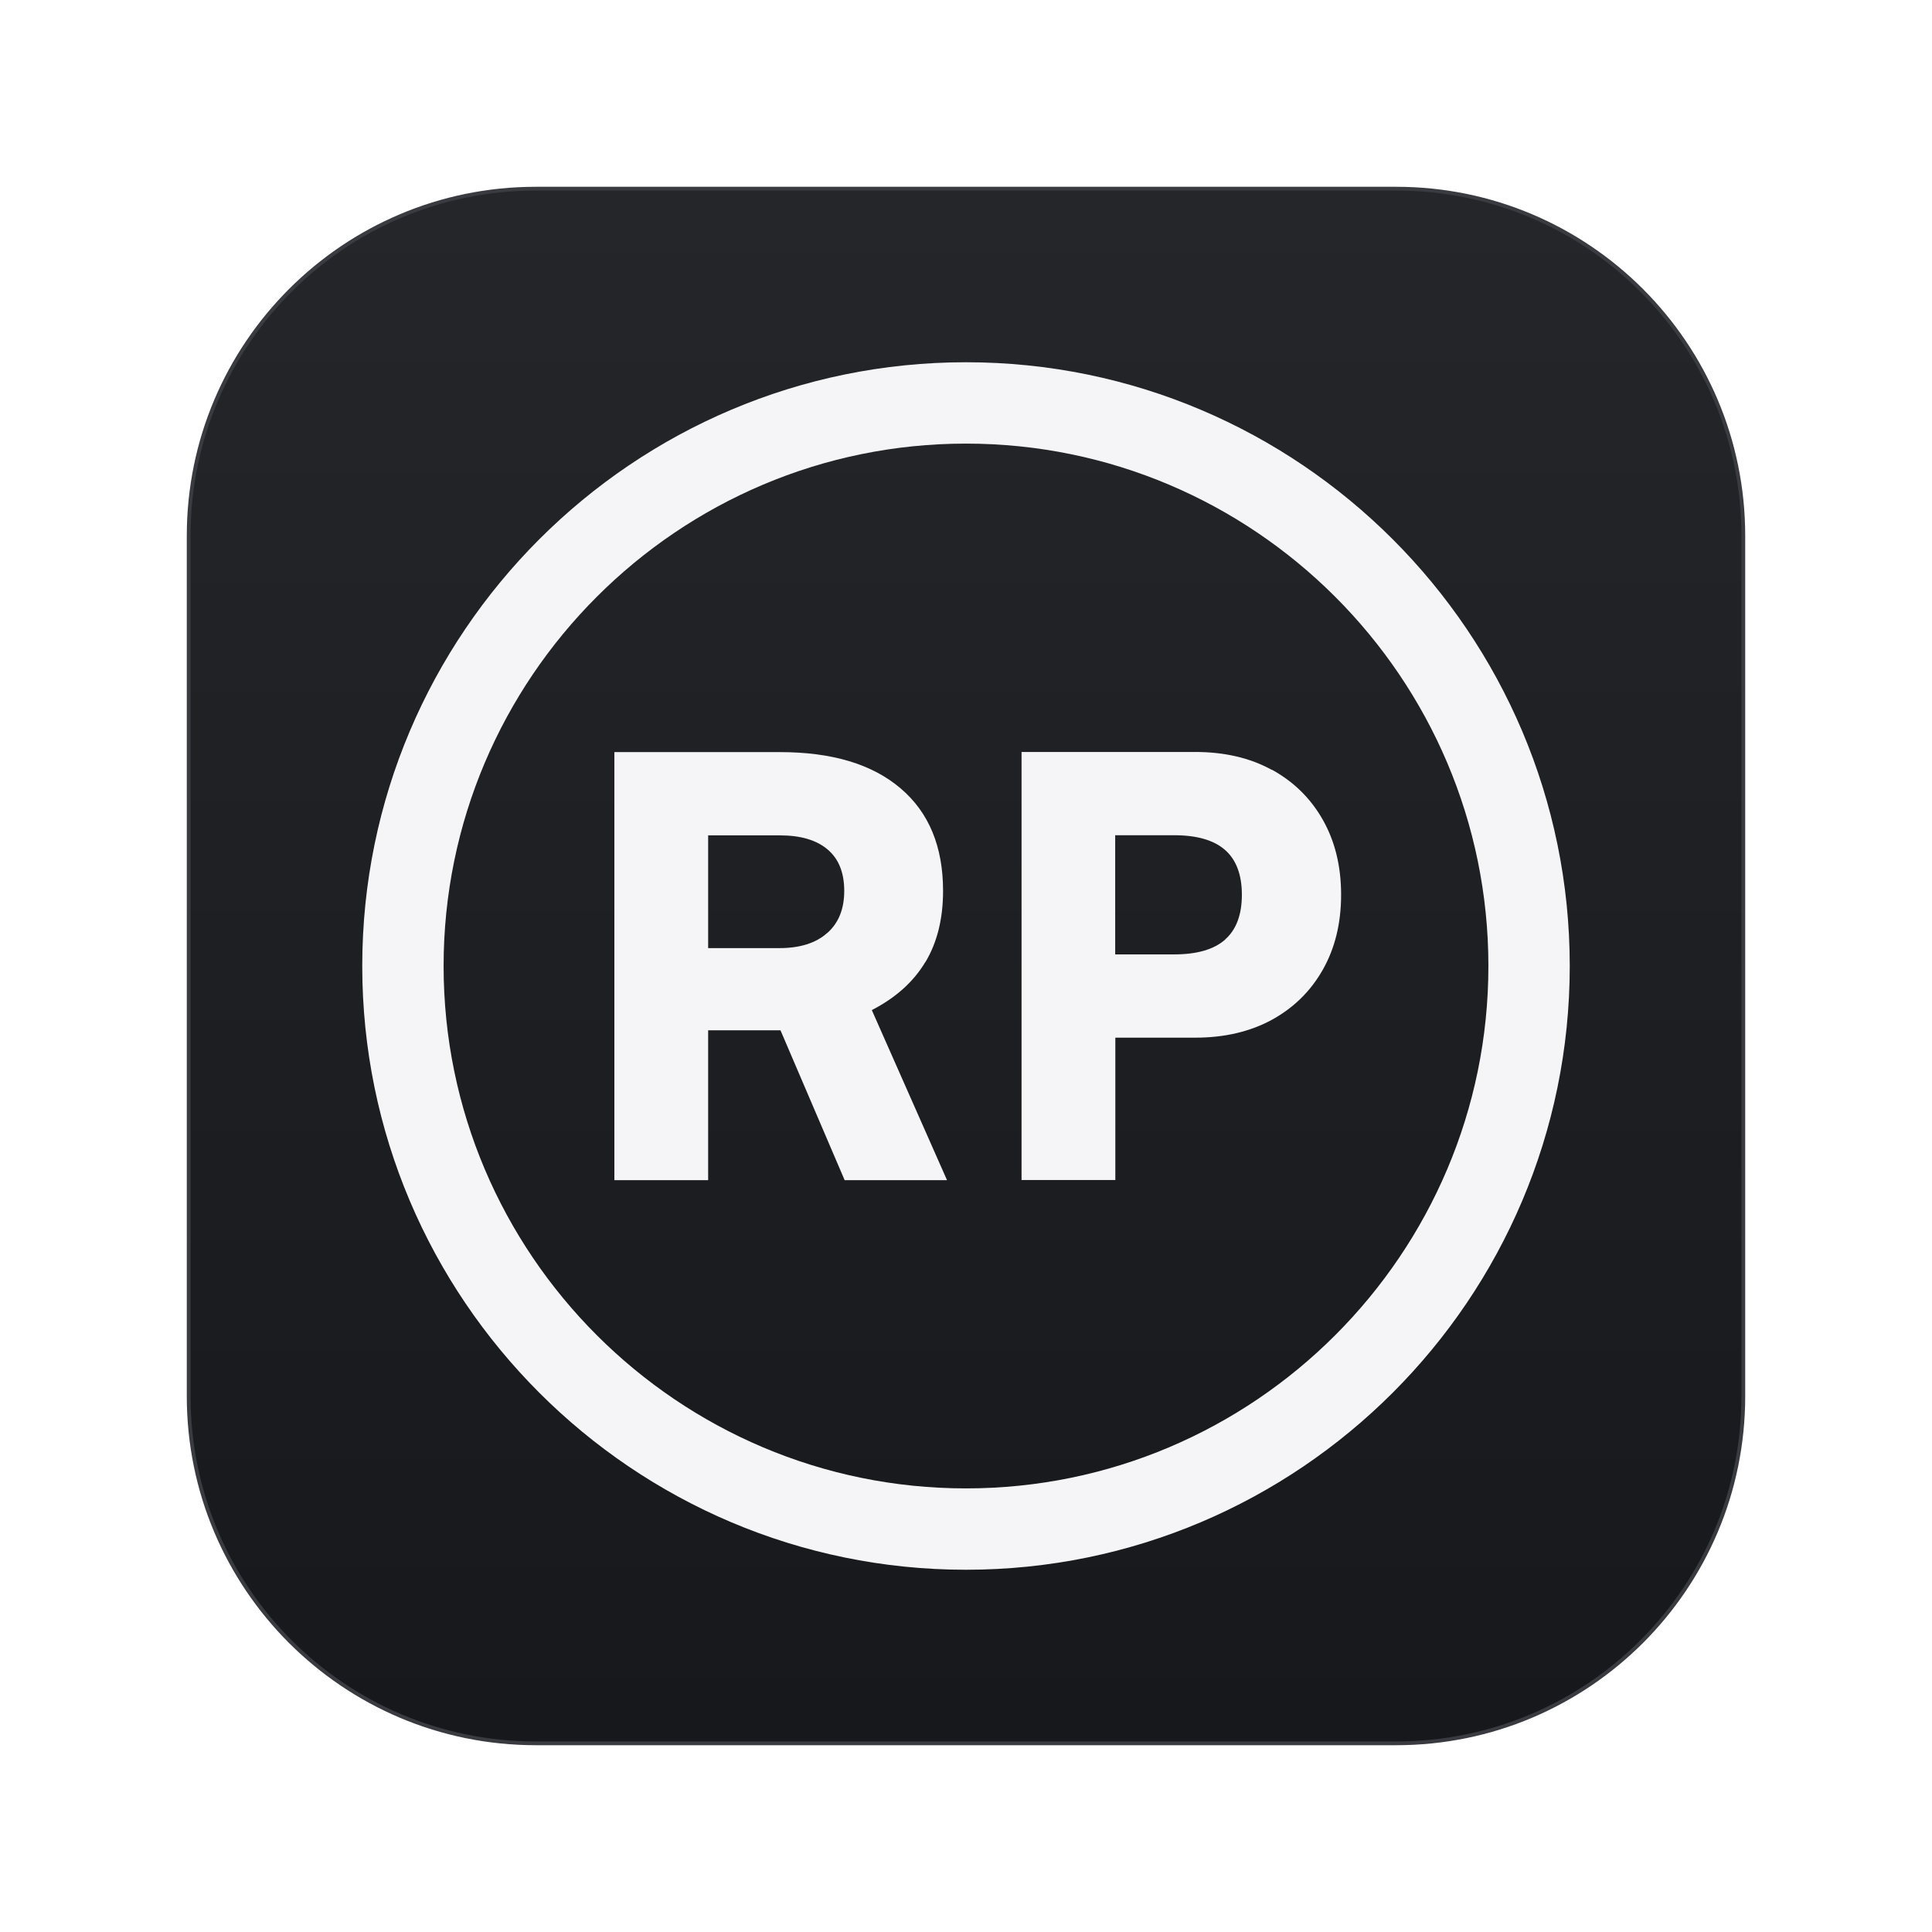
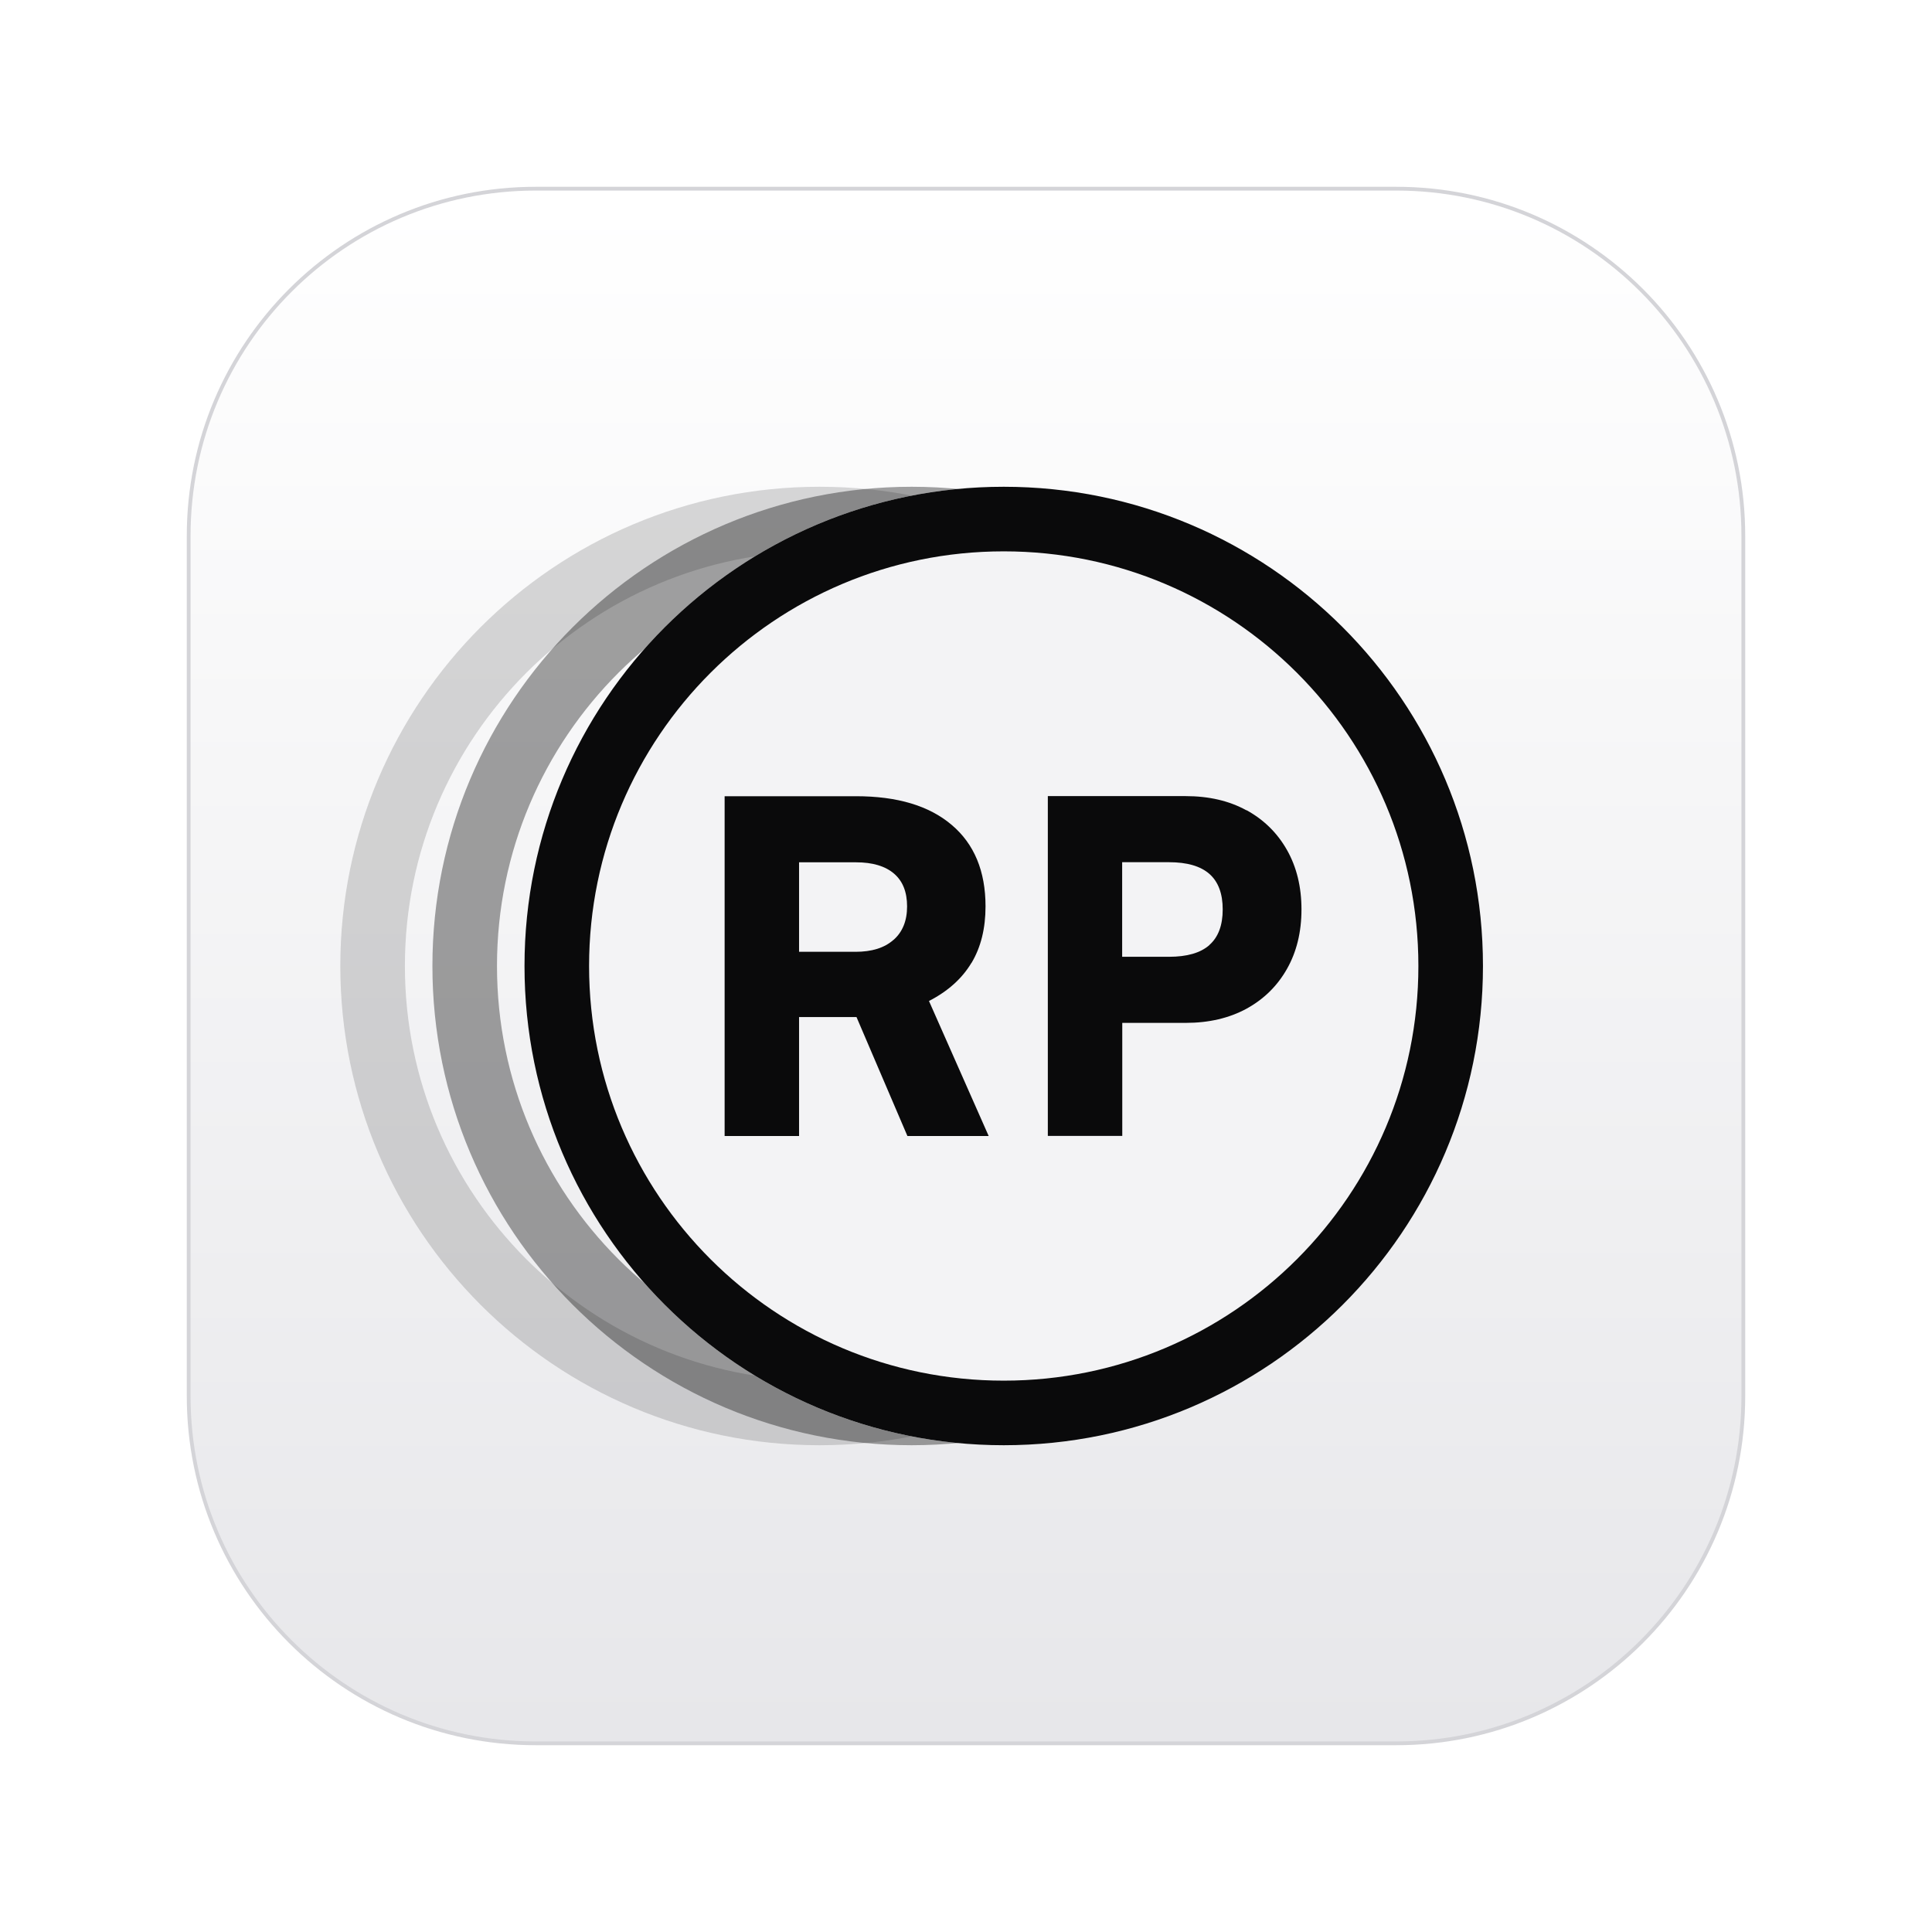
<svg xmlns="http://www.w3.org/2000/svg" width="1024" height="1024" viewBox="0 0 1024 1024">
  <defs>
-     <linearGradient id="surface" x1="0" y1="0" x2="0" y2="1">
-       <stop stop-color="#25262a" />
-       <stop offset="1" stop-color="#17181b" />
+     <linearGradient id="s" x1="0" y1="0" x2="0" y2="1">
+       <stop stop-color="#ffffff" />
+       <stop offset="1" stop-color="#e7e7ea" />
    </linearGradient>
  </defs>
-   <rect x="100" y="100" width="824" height="824" rx="184" fill="url(#surface)" stroke="#3a3b40" stroke-width="2" />
-   <svg x="192" y="192" width="640" height="640" viewBox="0 0 88.46 88.46" fill="#f5f5f7">
-     <path d="M41.26,43.94c.86-1.44,1.29-3.18,1.29-5.21,0-3.25-1.04-5.76-3.12-7.52-2.08-1.77-5.02-2.65-8.84-2.65h-12.12v31.36h6.87v-10.98h5.3l4.7,10.98h7.5l-5.51-12.46c1.75-.9,3.06-2.08,3.92-3.52ZM34.05,41.82c-.83.74-2,1.1-3.5,1.1h-5.21v-8.26h5.26c1.53,0,2.69.35,3.5,1.04.81.69,1.21,1.7,1.21,3.03s-.42,2.36-1.25,3.09Z" />
-     <path d="M66.63,29.86c-1.6-.88-3.47-1.31-5.62-1.31h-12.71v31.36h6.87v-10.43h5.85c2.15,0,4.02-.44,5.62-1.31,1.6-.88,2.84-2.1,3.73-3.67.89-1.57,1.34-3.4,1.34-5.49s-.45-3.92-1.34-5.49c-.89-1.57-2.13-2.79-3.73-3.67ZM63.21,42.3c-.82.72-2.06,1.08-3.73,1.08h-4.32v-8.73h4.32c1.67,0,2.91.36,3.73,1.08.82.72,1.23,1.82,1.23,3.28s-.41,2.56-1.23,3.28Z" />
-     <path d="M44.23,88.46C19.84,88.46,0,68.62,0,44.23S19.84,0,44.23,0s44.23,19.84,44.23,44.23-19.84,44.23-44.23,44.23ZM44.23,5.96C23.13,5.96,5.96,23.13,5.96,44.23s17.17,38.27,38.27,38.27,38.27-17.17,38.27-38.27S65.33,5.96,44.23,5.96Z" />
+   <rect x="100" y="100" width="824" height="824" rx="184" fill="url(#s)" stroke="#d4d4d8" stroke-width="2" />
+   <svg x="278" y="258" width="508" height="508" viewBox="0 0 88.46 88.46" overflow="visible">
+     <circle cx="27.23" cy="44.23" r="41.25" fill="none" stroke="#0a0a0b" stroke-width="5.96" opacity="0.16" />
+     <circle cx="35.73" cy="44.23" r="41.25" fill="none" stroke="#0a0a0b" stroke-width="5.96" opacity="0.38" />
+     <circle cx="44.23" cy="44.23" r="44.23" fill="#f3f3f5" />
+     <circle cx="44.23" cy="44.23" r="41.25" fill="none" stroke="#0a0a0b" stroke-width="5.96" opacity="1" />
+     <path d="M41.26,43.94c.86-1.44,1.29-3.18,1.29-5.21,0-3.25-1.04-5.76-3.12-7.52-2.08-1.77-5.02-2.65-8.84-2.65h-12.12v31.36h6.87v-10.98h5.3l4.7,10.98h7.5l-5.51-12.46c1.75-.9,3.06-2.08,3.92-3.52ZM34.05,41.82c-.83.74-2,1.1-3.5,1.1h-5.21v-8.26h5.26c1.53,0,2.69.35,3.5,1.04.81.69,1.21,1.7,1.21,3.03s-.42,2.36-1.25,3.09Z" fill="#0a0a0b" />
+     <path d="M66.63,29.86c-1.6-.88-3.47-1.31-5.62-1.31h-12.71v31.36h6.87v-10.43h5.85c2.15,0,4.02-.44,5.62-1.31,1.6-.88,2.84-2.1,3.73-3.67.89-1.57,1.34-3.4,1.34-5.49s-.45-3.92-1.34-5.49c-.89-1.57-2.13-2.79-3.73-3.67ZM63.21,42.3c-.82.72-2.06,1.08-3.73,1.08h-4.32v-8.73h4.32c1.67,0,2.91.36,3.73,1.08.82.72,1.23,1.82,1.23,3.28s-.41,2.56-1.23,3.28Z" fill="#0a0a0b" />
  </svg>
</svg>
